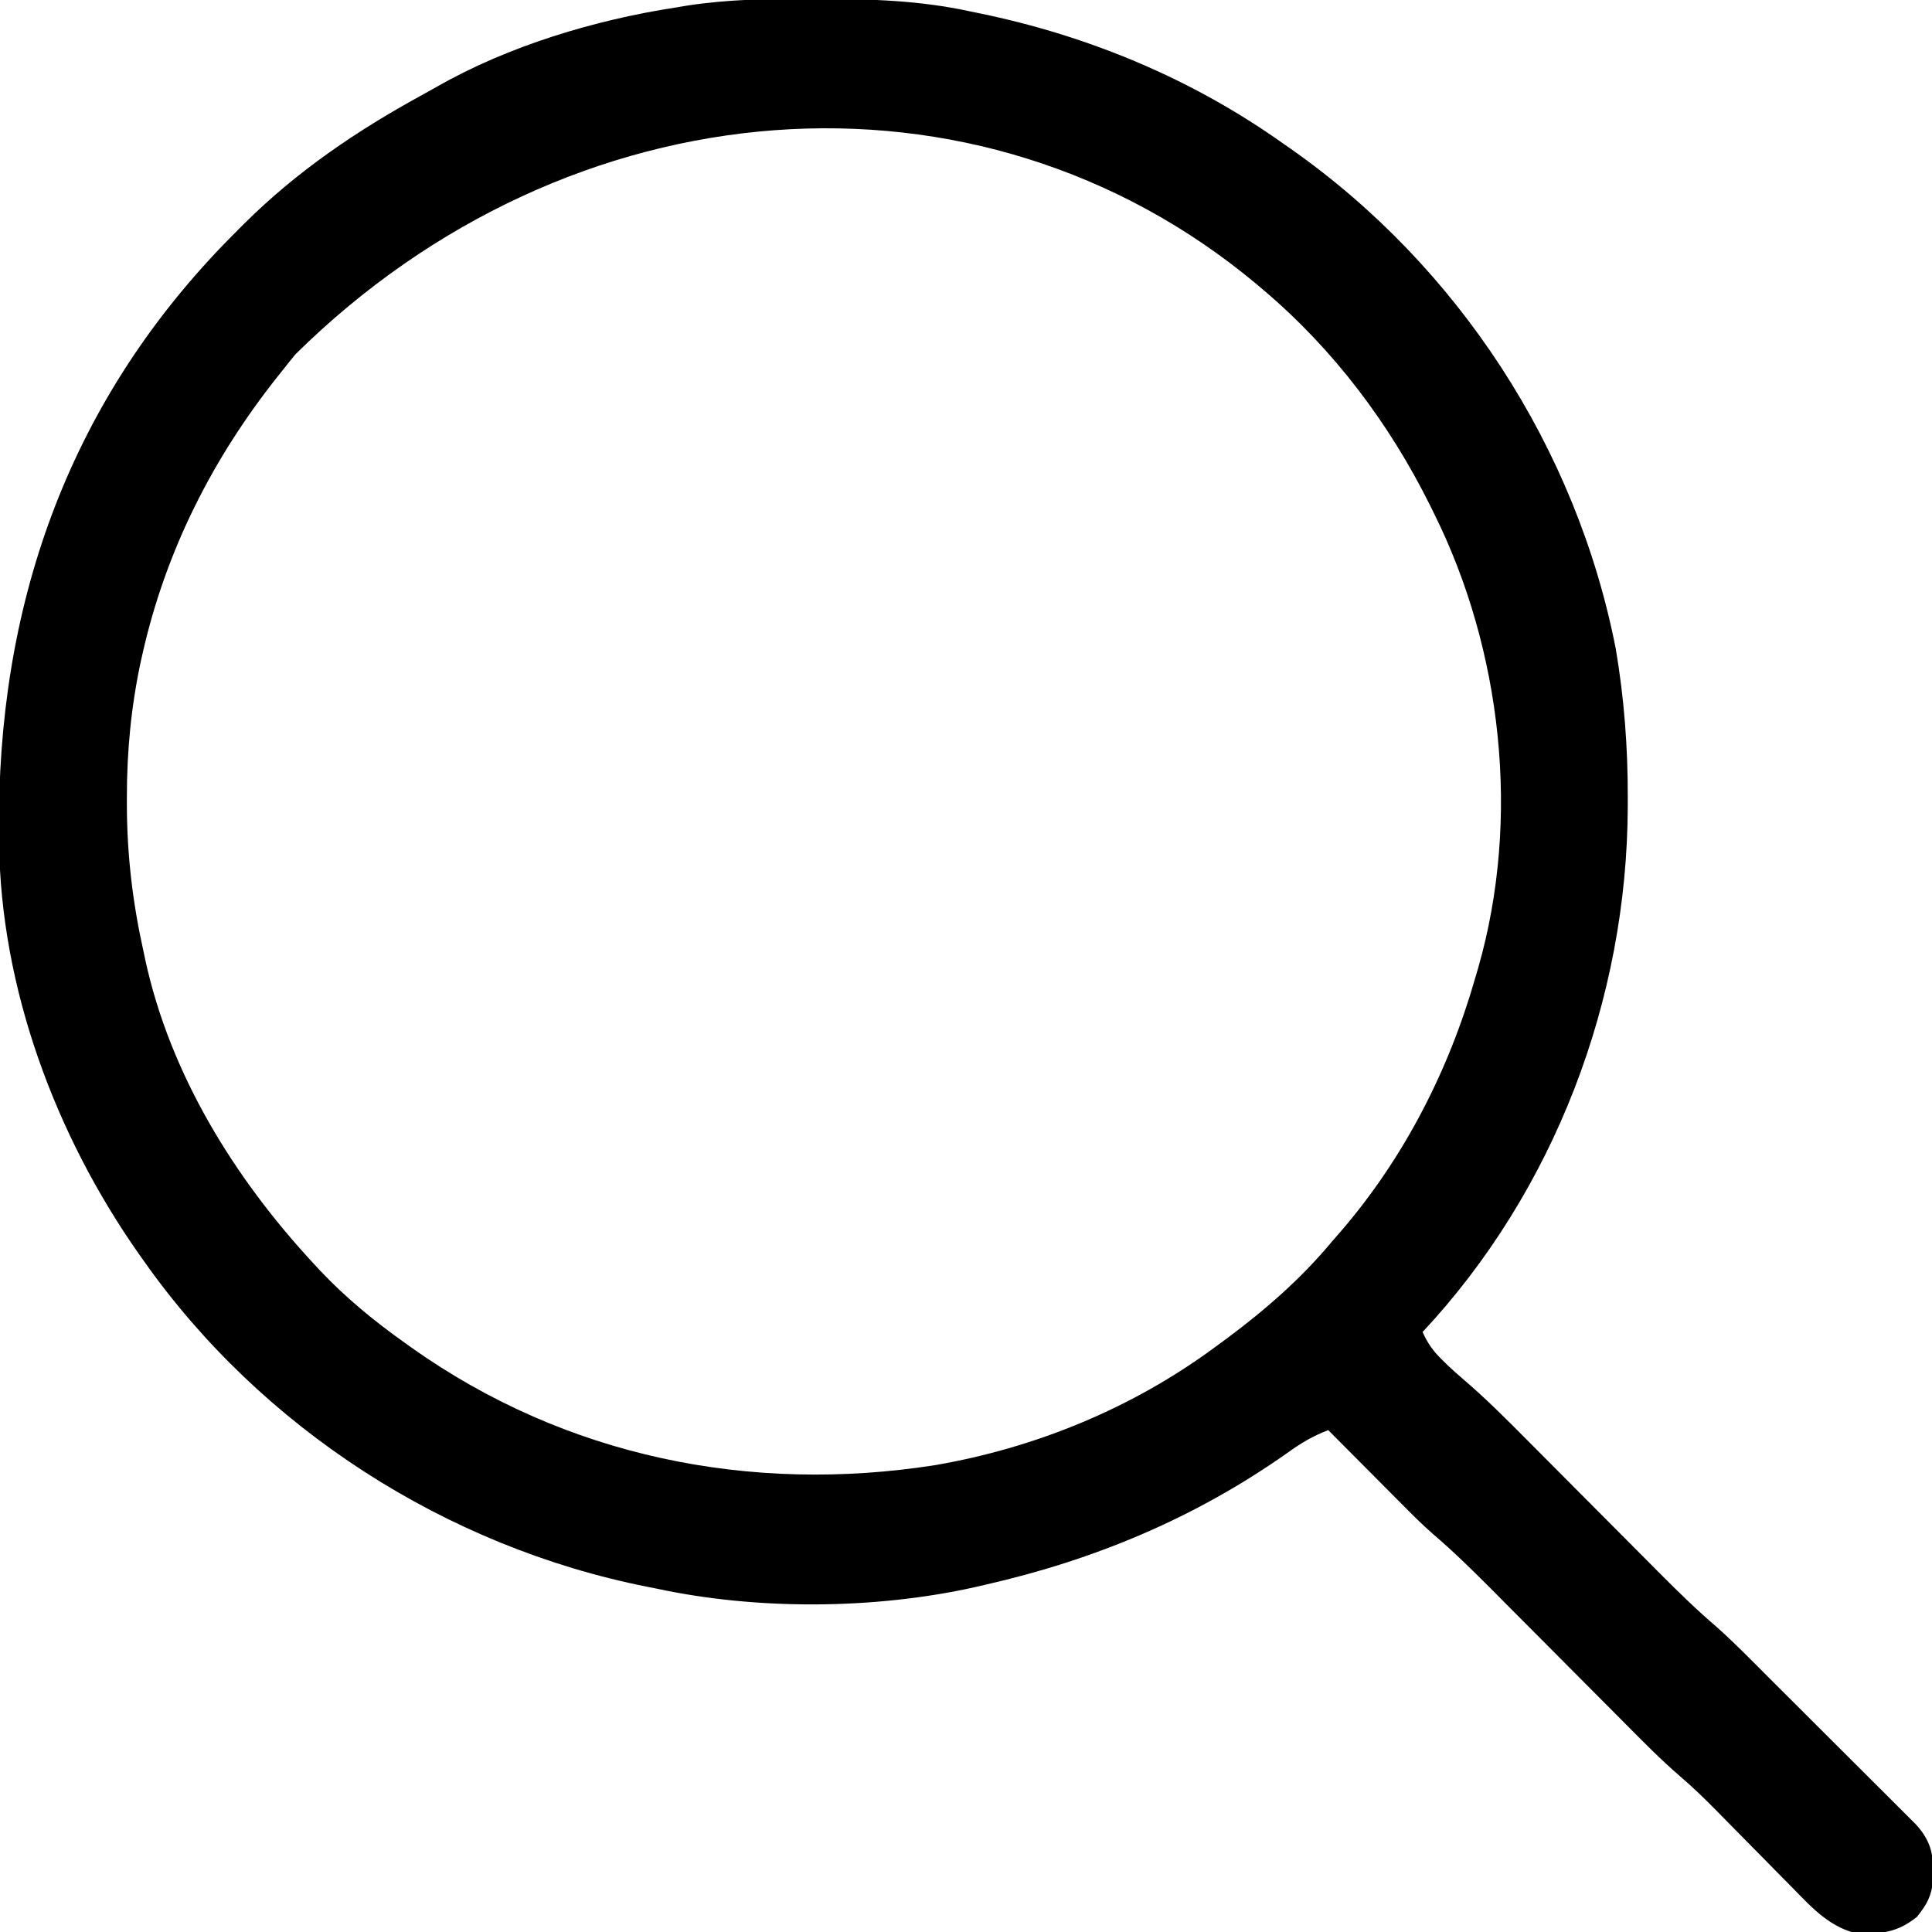
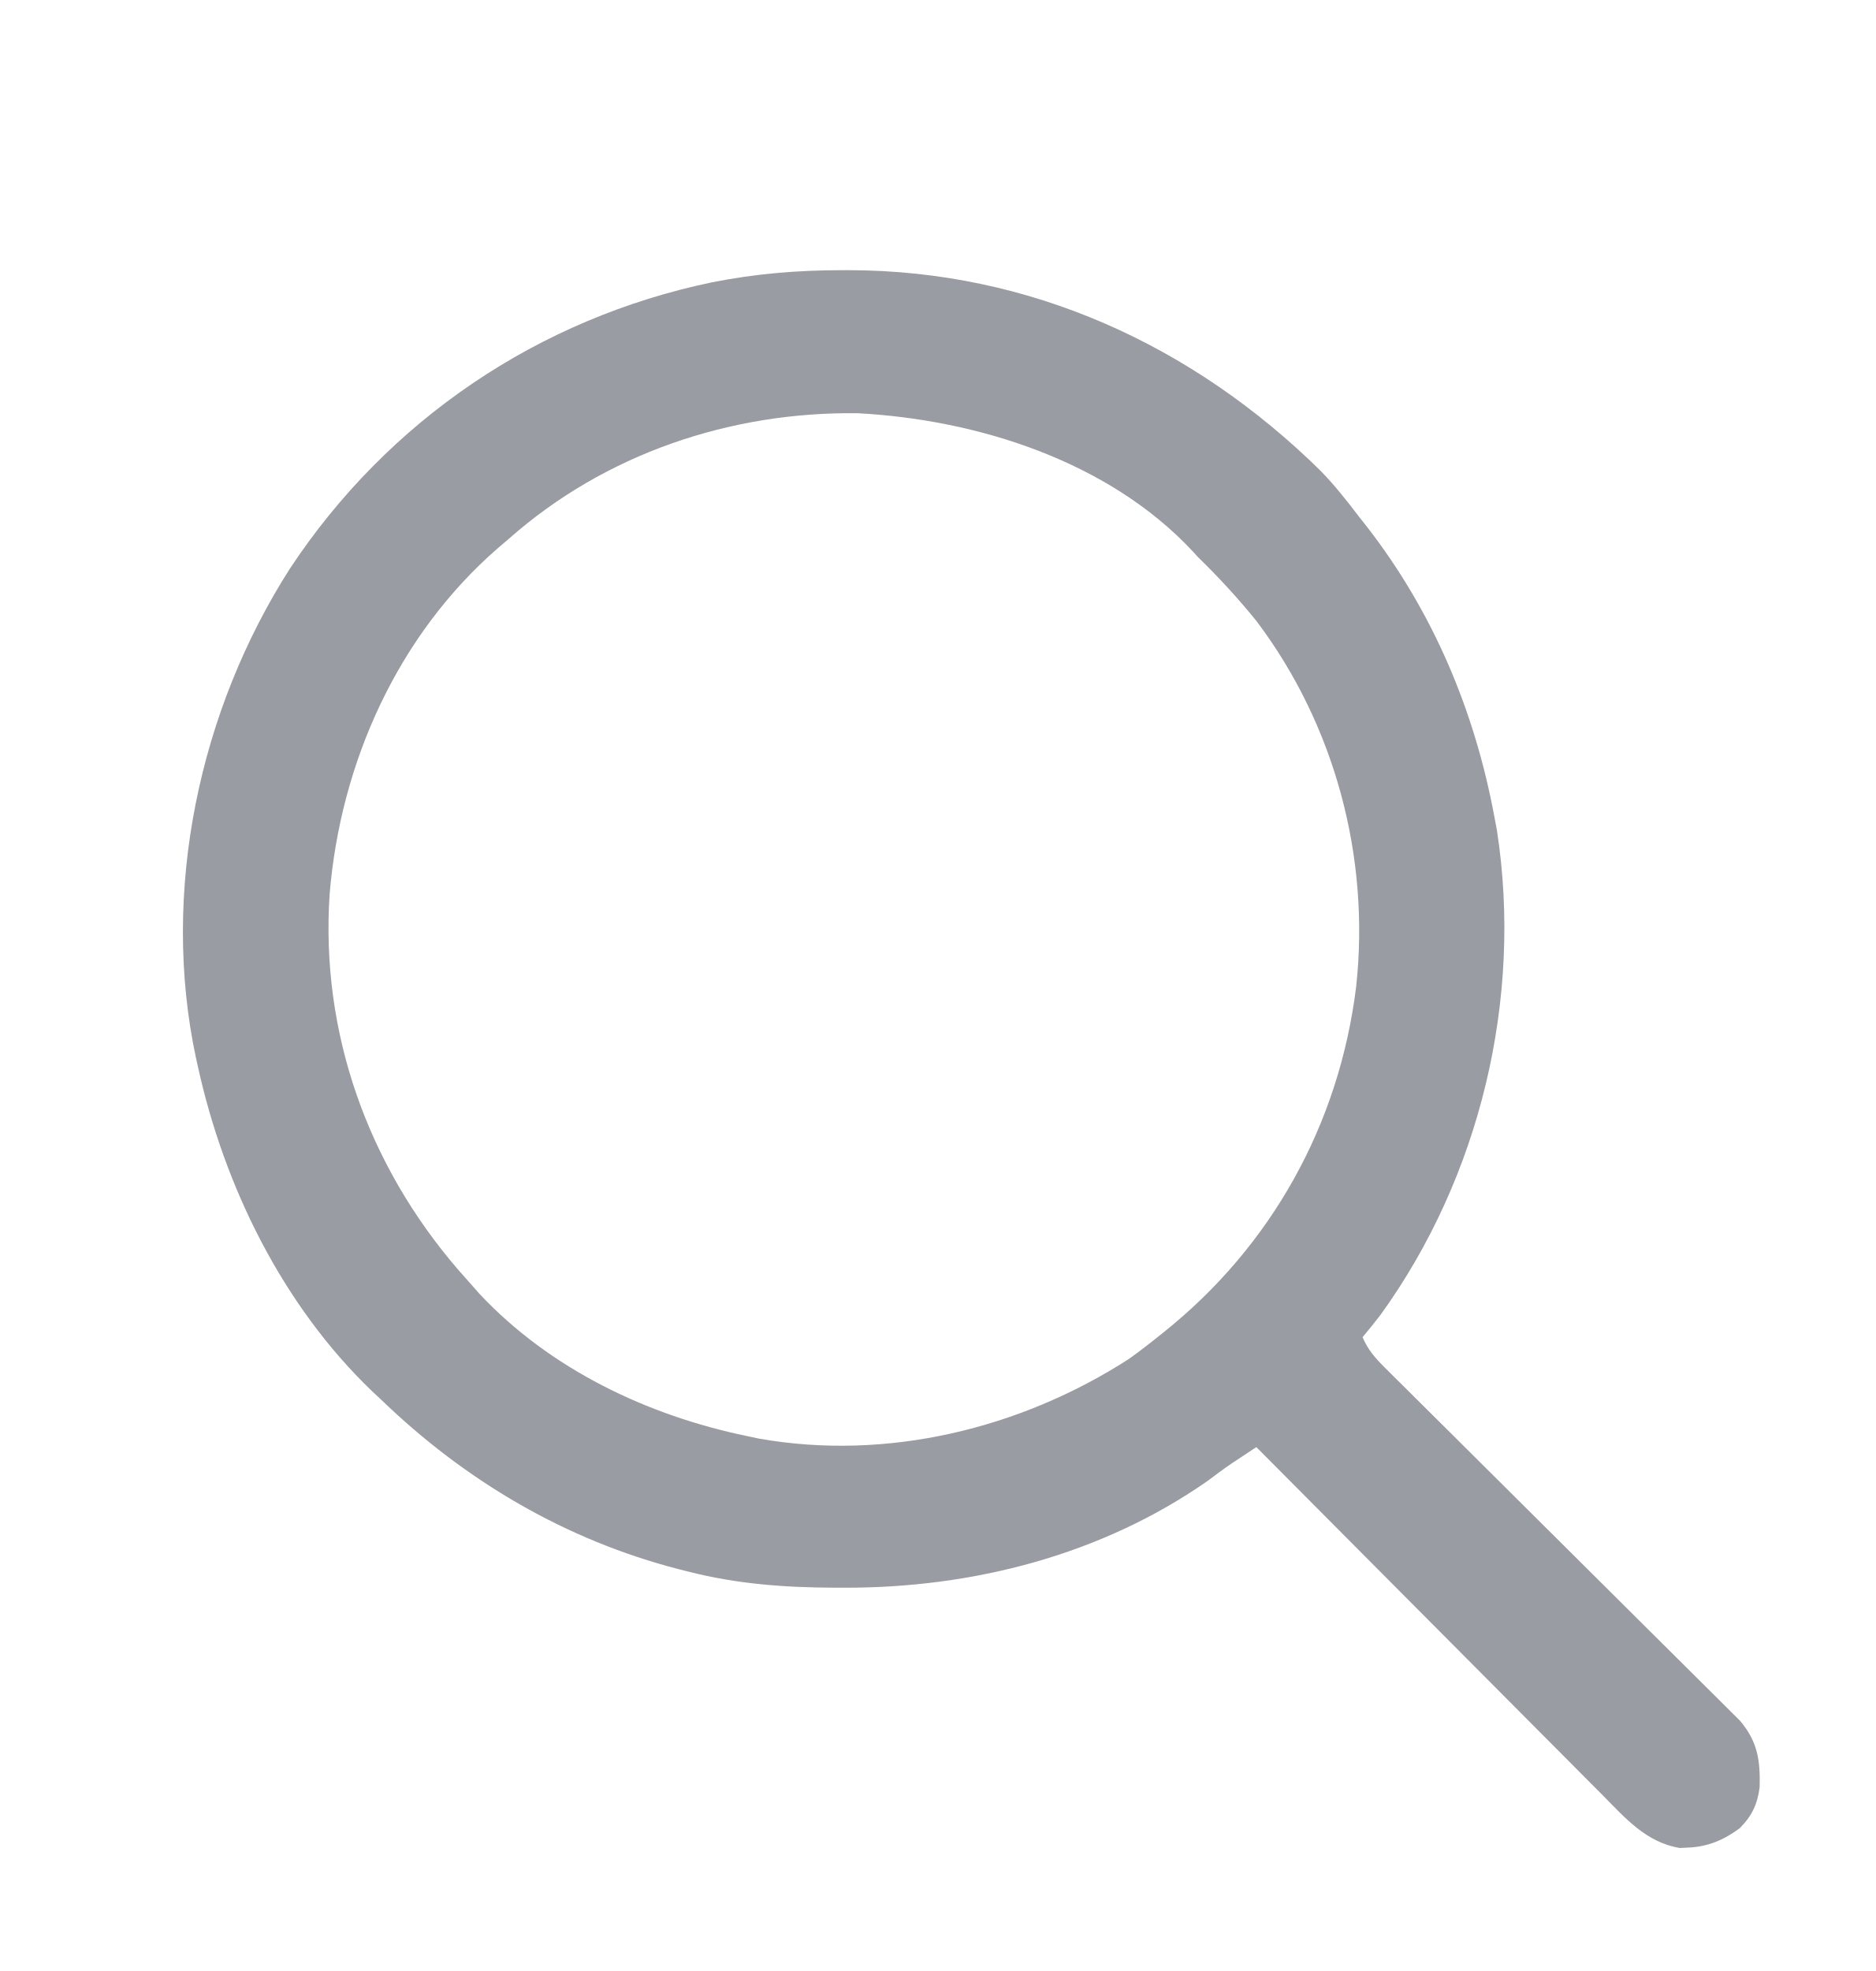
- <svg xmlns="http://www.w3.org/2000/svg" version="1.1" width="512" height="512">
-   <path d="M0 0 C1.395 0.003 1.395 0.003 2.818 0.006 C16.221 0.05 29.237 0.442 42.375 3.312 C43.637 3.57 43.637 3.57 44.924 3.833 C73.826 9.782 101.276 21.194 125.375 38.312 C126.032 38.771 126.69 39.229 127.367 39.701 C171.775 70.825 203.205 119.077 213.586 172.34 C215.805 185.461 216.786 198.456 216.75 211.75 C216.749 212.913 216.749 212.913 216.748 214.099 C216.585 265.127 197.358 315.866 162.375 353.312 C163.711 356.289 165.167 358.352 167.5 360.625 C168.039 361.157 168.578 361.69 169.133 362.238 C170.37 363.383 171.618 364.518 172.903 365.608 C178.969 370.766 184.558 376.379 190.162 382.024 C191.944 383.819 193.728 385.61 195.514 387.4 C199.945 391.845 204.37 396.294 208.796 400.744 C212.548 404.515 216.301 408.284 220.057 412.051 C221.803 413.803 223.546 415.558 225.288 417.313 C230.147 422.195 235.034 426.967 240.274 431.443 C245.276 435.894 249.945 440.718 254.68 445.449 C255.852 446.618 257.024 447.787 258.196 448.955 C260.637 451.39 263.075 453.827 265.513 456.265 C268.635 459.387 271.764 462.502 274.894 465.616 C277.31 468.02 279.721 470.429 282.131 472.84 C283.283 473.991 284.437 475.14 285.593 476.288 C287.203 477.889 288.807 479.496 290.41 481.104 C291.323 482.016 292.236 482.927 293.176 483.867 C297.455 488.626 297.825 492.295 297.684 498.555 C297.2 502.874 296.101 504.888 293.375 508.312 C288.413 512.262 284.479 512.77 278.219 512.844 C270.658 511.431 265.689 506.025 260.535 500.73 C259.809 499.998 259.084 499.266 258.336 498.511 C256.029 496.181 253.733 493.841 251.438 491.5 C249.144 489.171 246.848 486.845 244.55 484.521 C243.125 483.08 241.704 481.635 240.286 480.187 C237.172 477.027 234.034 473.974 230.66 471.093 C225.372 466.534 220.503 461.552 215.588 456.601 C213.806 454.806 212.022 453.015 210.236 451.225 C205.805 446.78 201.38 442.331 196.954 437.881 C193.202 434.11 189.449 430.341 185.693 426.574 C183.947 424.822 182.204 423.067 180.462 421.312 C175.486 416.313 170.486 411.41 165.118 406.828 C162.248 404.332 159.581 401.643 156.906 398.941 C156.34 398.374 155.775 397.807 155.192 397.223 C153.417 395.442 151.646 393.659 149.875 391.875 C148.659 390.654 147.443 389.433 146.227 388.213 C143.273 385.249 140.323 382.282 137.375 379.312 C133.265 380.876 130.076 382.795 126.5 385.375 C102.082 402.59 75.445 413.715 46.375 420.312 C45.447 420.527 44.519 420.742 43.563 420.963 C16.988 426.849 -13.979 427.046 -40.625 421.312 C-41.441 421.152 -42.257 420.991 -43.098 420.825 C-96.413 410.233 -145.306 378.856 -176.625 334.312 C-177.024 333.748 -177.424 333.184 -177.835 332.603 C-199.876 301.262 -214.471 262.185 -214.863 223.598 C-214.873 222.793 -214.883 221.988 -214.893 221.159 C-215.469 161.461 -197.049 108.17 -155.109 64.832 C-153.951 63.656 -152.79 62.483 -151.625 61.312 C-151.069 60.752 -150.513 60.192 -149.939 59.615 C-136.012 45.756 -120.028 34.913 -102.826 25.518 C-101.45 24.764 -100.08 24.002 -98.717 23.225 C-79.876 12.482 -56.992 5.6 -35.625 2.312 C-34.069 2.053 -34.069 2.053 -32.482 1.788 C-21.638 0.133 -10.951 -0.044 0 0 Z M-136.312 94.188 C-137.436 95.547 -138.537 96.925 -139.625 98.312 C-140.252 99.095 -140.252 99.095 -140.891 99.894 C-158.239 121.675 -170.649 146.16 -176.812 173.375 C-177.045 174.4 -177.045 174.4 -177.282 175.445 C-179.865 187.486 -181.015 199.377 -181 211.688 C-181 212.376 -181 213.065 -181 213.775 C-180.968 226.907 -179.473 239.491 -176.625 252.312 C-176.475 253.021 -176.326 253.729 -176.172 254.458 C-169.606 284.954 -152.505 312.554 -131.5 335.188 C-130.938 335.794 -130.377 336.4 -129.798 337.025 C-123.132 344.083 -115.826 350.109 -107.938 355.75 C-106.754 356.596 -106.754 356.596 -105.547 357.46 C-64.815 386.357 -15.797 396.297 33.324 388.57 C59.97 383.956 85.592 373.42 107.375 357.312 C108.436 356.534 109.497 355.755 110.59 354.953 C120.781 347.353 130.244 339.119 138.375 329.312 C139.145 328.431 139.914 327.549 140.707 326.641 C157.48 307.162 169.333 283.969 176.375 259.312 C176.635 258.428 176.895 257.543 177.163 256.631 C188.38 217.345 183.493 172.732 165.375 136.312 C165.032 135.616 164.689 134.919 164.336 134.201 C153.58 112.553 138.849 92.99 120.375 77.312 C119.724 76.759 119.072 76.206 118.401 75.636 C44.497 13.858 -63.616 22.392 -136.312 94.188 Z " fill="#000000" transform="translate(214.625,-0.3125)" />
+ <svg xmlns="http://www.w3.org/2000/svg" version="1.1" width="512" height="538">
+   <path d="M0 0 C0.684 -0.001 1.368 -0.001 2.073 -0.002 C51.328 0.075 95.833 20.389 130.715 54.683 C134.563 58.611 137.929 62.878 141.25 67.25 C141.986 68.182 142.722 69.114 143.48 70.074 C161.546 93.364 172.894 120.36 178.25 149.25 C178.59 151.066 178.59 151.066 178.938 152.918 C186.021 198.812 174.342 247.563 147.125 285.188 C145.534 287.241 143.924 289.264 142.25 291.25 C143.74 294.72 145.71 296.95 148.381 299.601 C149.678 300.896 149.678 300.896 151.002 302.218 C151.963 303.166 152.924 304.115 153.885 305.064 C154.895 306.069 155.905 307.075 156.915 308.081 C159.089 310.245 161.266 312.406 163.445 314.565 C166.892 317.98 170.331 321.404 173.769 324.829 C182.309 333.335 190.859 341.832 199.414 350.324 C206.061 356.923 212.705 363.525 219.339 370.138 C222.754 373.541 226.175 376.938 229.602 380.329 C231.736 382.443 233.863 384.563 235.988 386.685 C236.973 387.666 237.96 388.644 238.95 389.619 C240.304 390.954 241.649 392.299 242.992 393.645 C243.747 394.394 244.501 395.143 245.278 395.914 C250.129 401.66 250.852 406.75 250.66 414.051 C250.059 418.74 248.568 421.891 245.25 425.25 C240.957 428.463 236.435 430.382 231.062 430.562 C230.347 430.6 229.632 430.637 228.895 430.676 C219.728 429.2 213.915 422.466 207.703 416.157 C206.668 415.121 205.633 414.086 204.596 413.052 C201.801 410.258 199.017 407.451 196.236 404.642 C193.322 401.703 190.396 398.775 187.472 395.845 C181.943 390.304 176.424 384.752 170.909 379.197 C164.626 372.87 158.333 366.554 152.038 360.239 C139.096 347.255 126.168 334.257 113.25 321.25 C111.837 322.182 110.426 323.116 109.016 324.051 C108.23 324.571 107.444 325.091 106.634 325.626 C104.37 327.169 102.183 328.783 100 330.438 C71.013 350.706 35.825 359.711 0.812 359.625 C-0.022 359.624 -0.856 359.624 -1.716 359.623 C-15.395 359.582 -28.445 358.647 -41.75 355.25 C-43.035 354.929 -43.035 354.929 -44.345 354.601 C-75.413 346.596 -102.753 330.437 -125.75 308.25 C-126.526 307.526 -127.302 306.801 -128.102 306.055 C-152.604 282.591 -168.555 250.078 -175.75 217.25 C-175.998 216.143 -175.998 216.143 -176.25 215.014 C-185.935 169.618 -175.378 120.102 -150.523 81.337 C-123.753 40.901 -82.782 13.209 -35.387 3.316 C-23.513 0.962 -12.103 0.011 0 0 Z M-90.75 73.25 C-91.726 74.081 -92.702 74.913 -93.707 75.77 C-121.134 99.556 -136.781 134.415 -139.75 170.25 C-142.298 208.032 -129.322 244.2 -104.753 272.729 C-103.426 274.242 -102.088 275.747 -100.75 277.25 C-100.13 277.955 -99.51 278.66 -98.871 279.387 C-79.598 299.953 -53.027 312.613 -25.75 318.25 C-24.684 318.476 -23.618 318.701 -22.52 318.934 C12.355 325.093 48.765 316.266 78.32 297.277 C81.039 295.348 83.652 293.339 86.25 291.25 C87.015 290.643 87.015 290.643 87.795 290.024 C117.395 266.412 135.877 233.127 140.5 195.562 C144.348 160.255 134.712 124.169 113.293 95.781 C108.307 89.603 102.937 83.787 97.25 78.25 C96.575 77.507 96.575 77.507 95.887 76.75 C72.912 52.122 37.107 40.778 4.414 39.047 C-30.374 38.586 -64.571 50.128 -90.75 73.25 Z " fill="#9A9CA3" transform="translate(229.75,73.75)" />
</svg>
